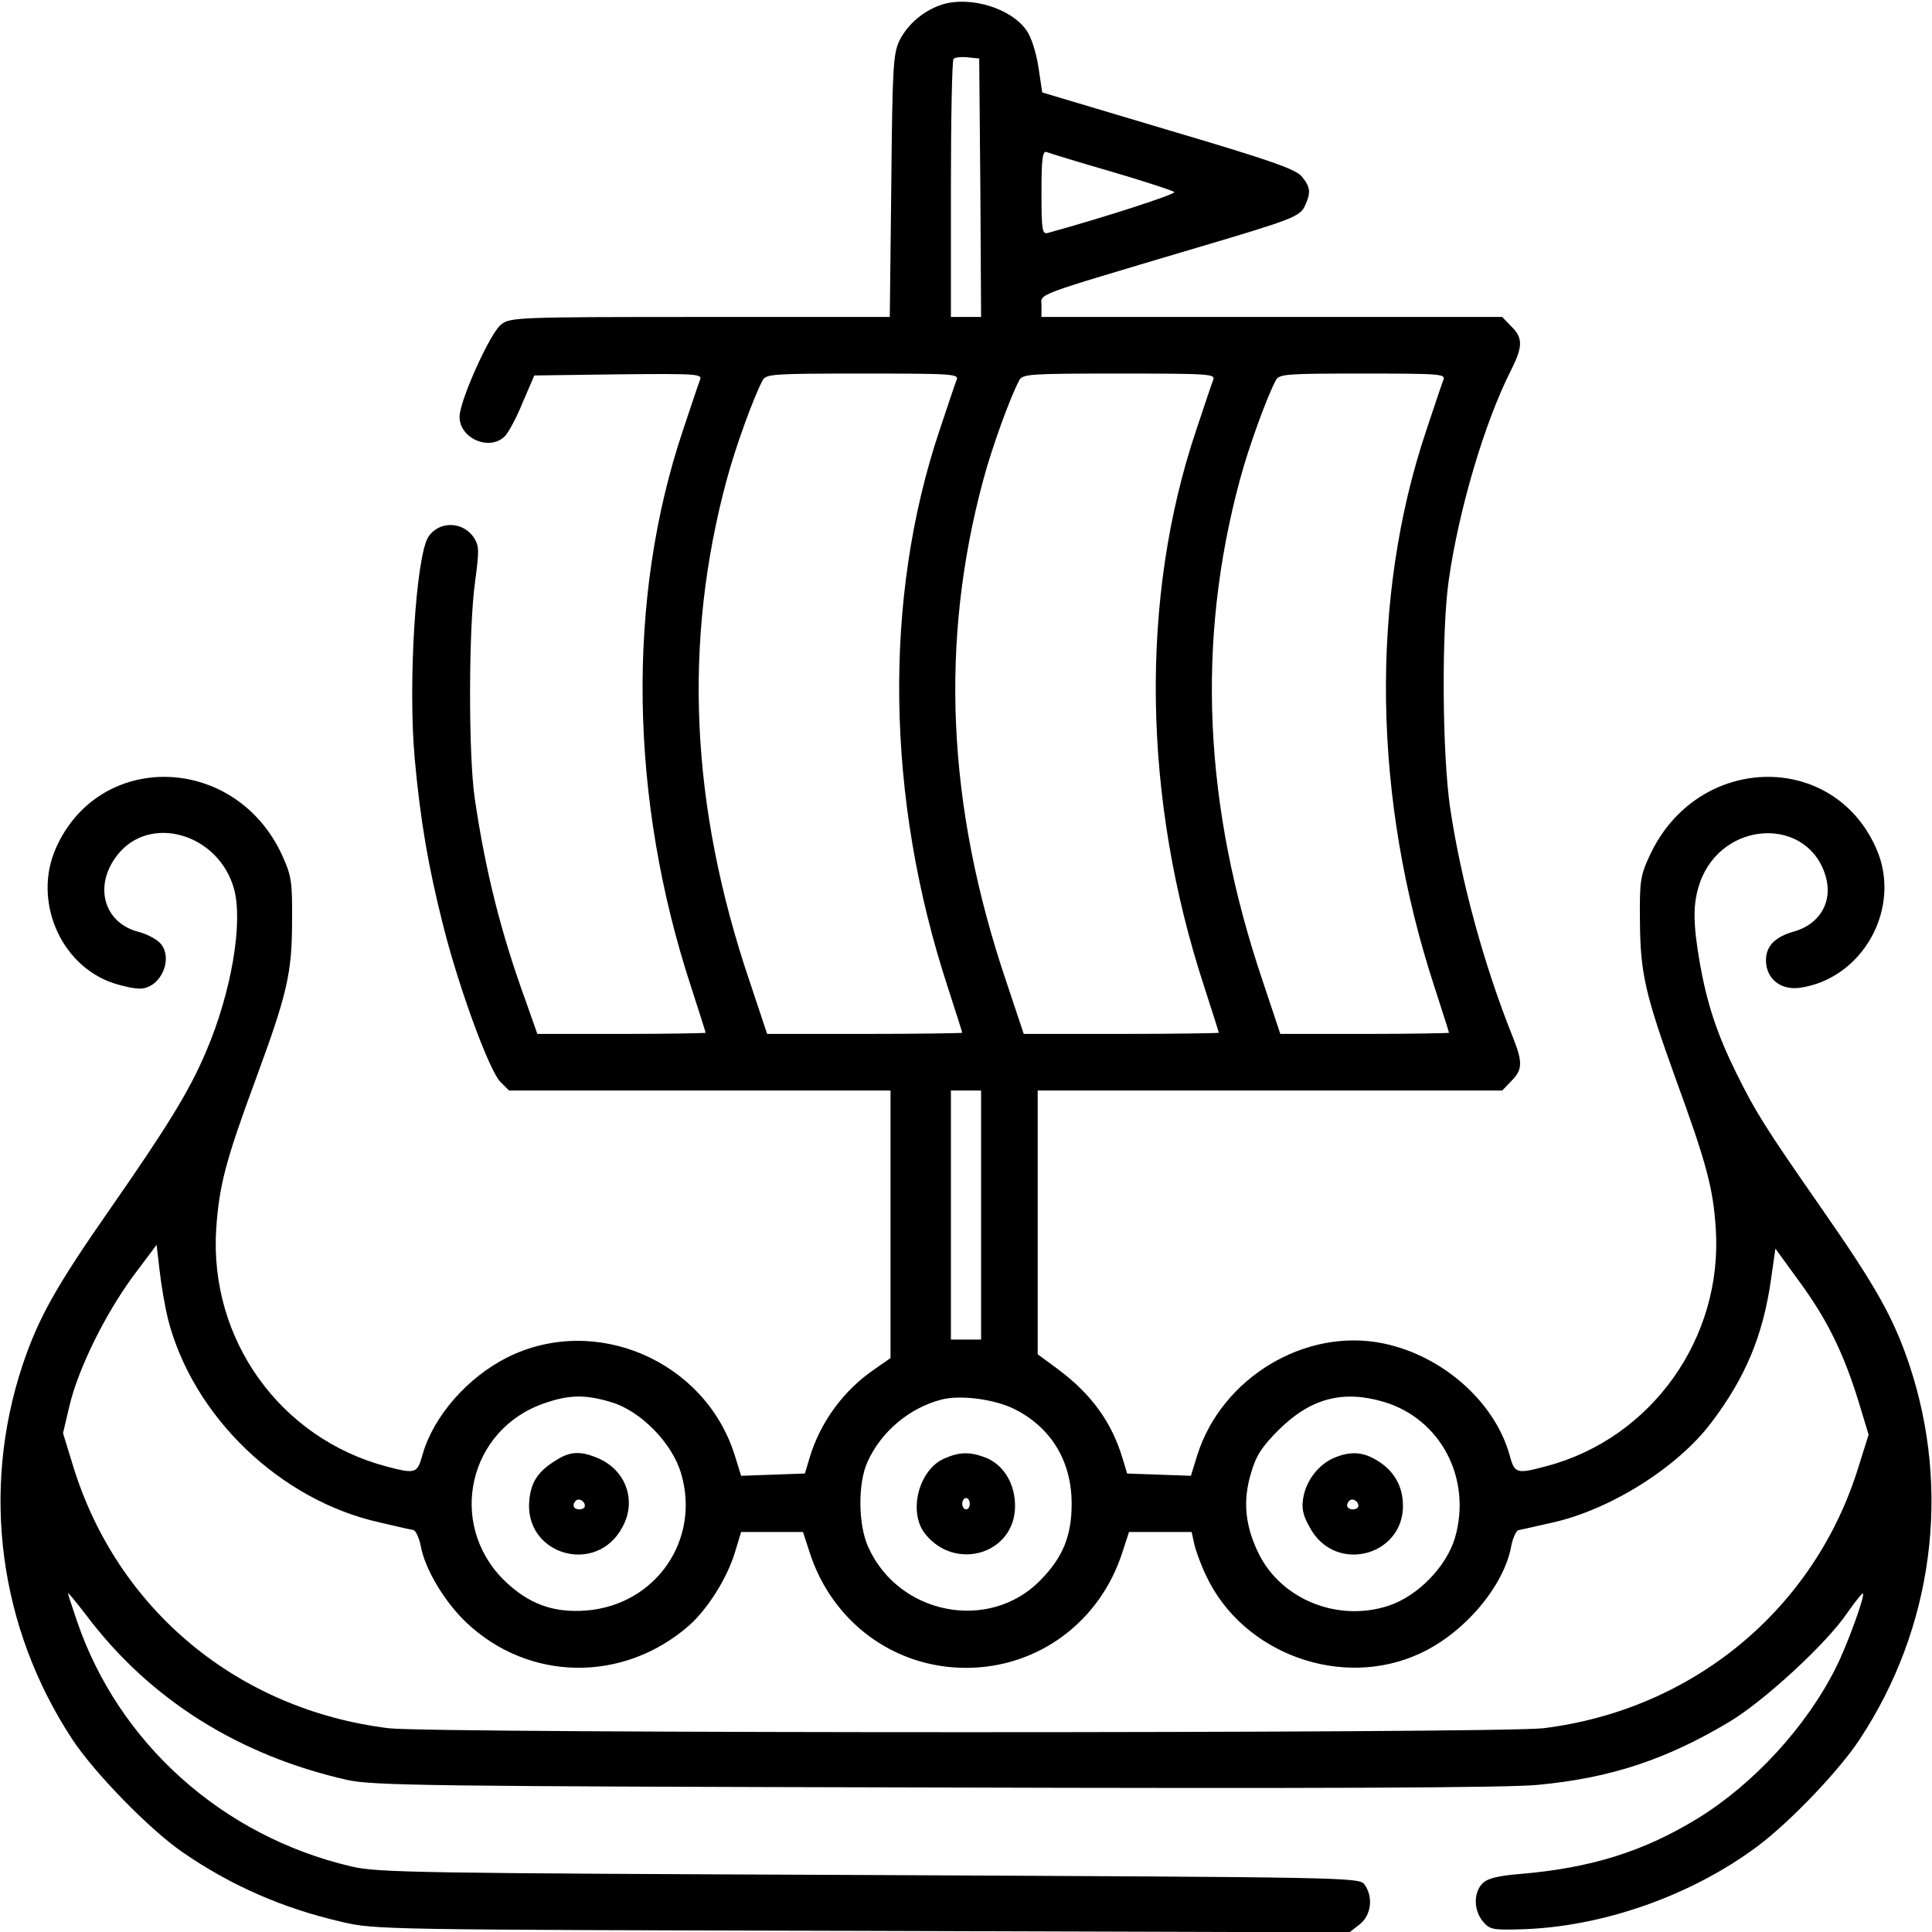
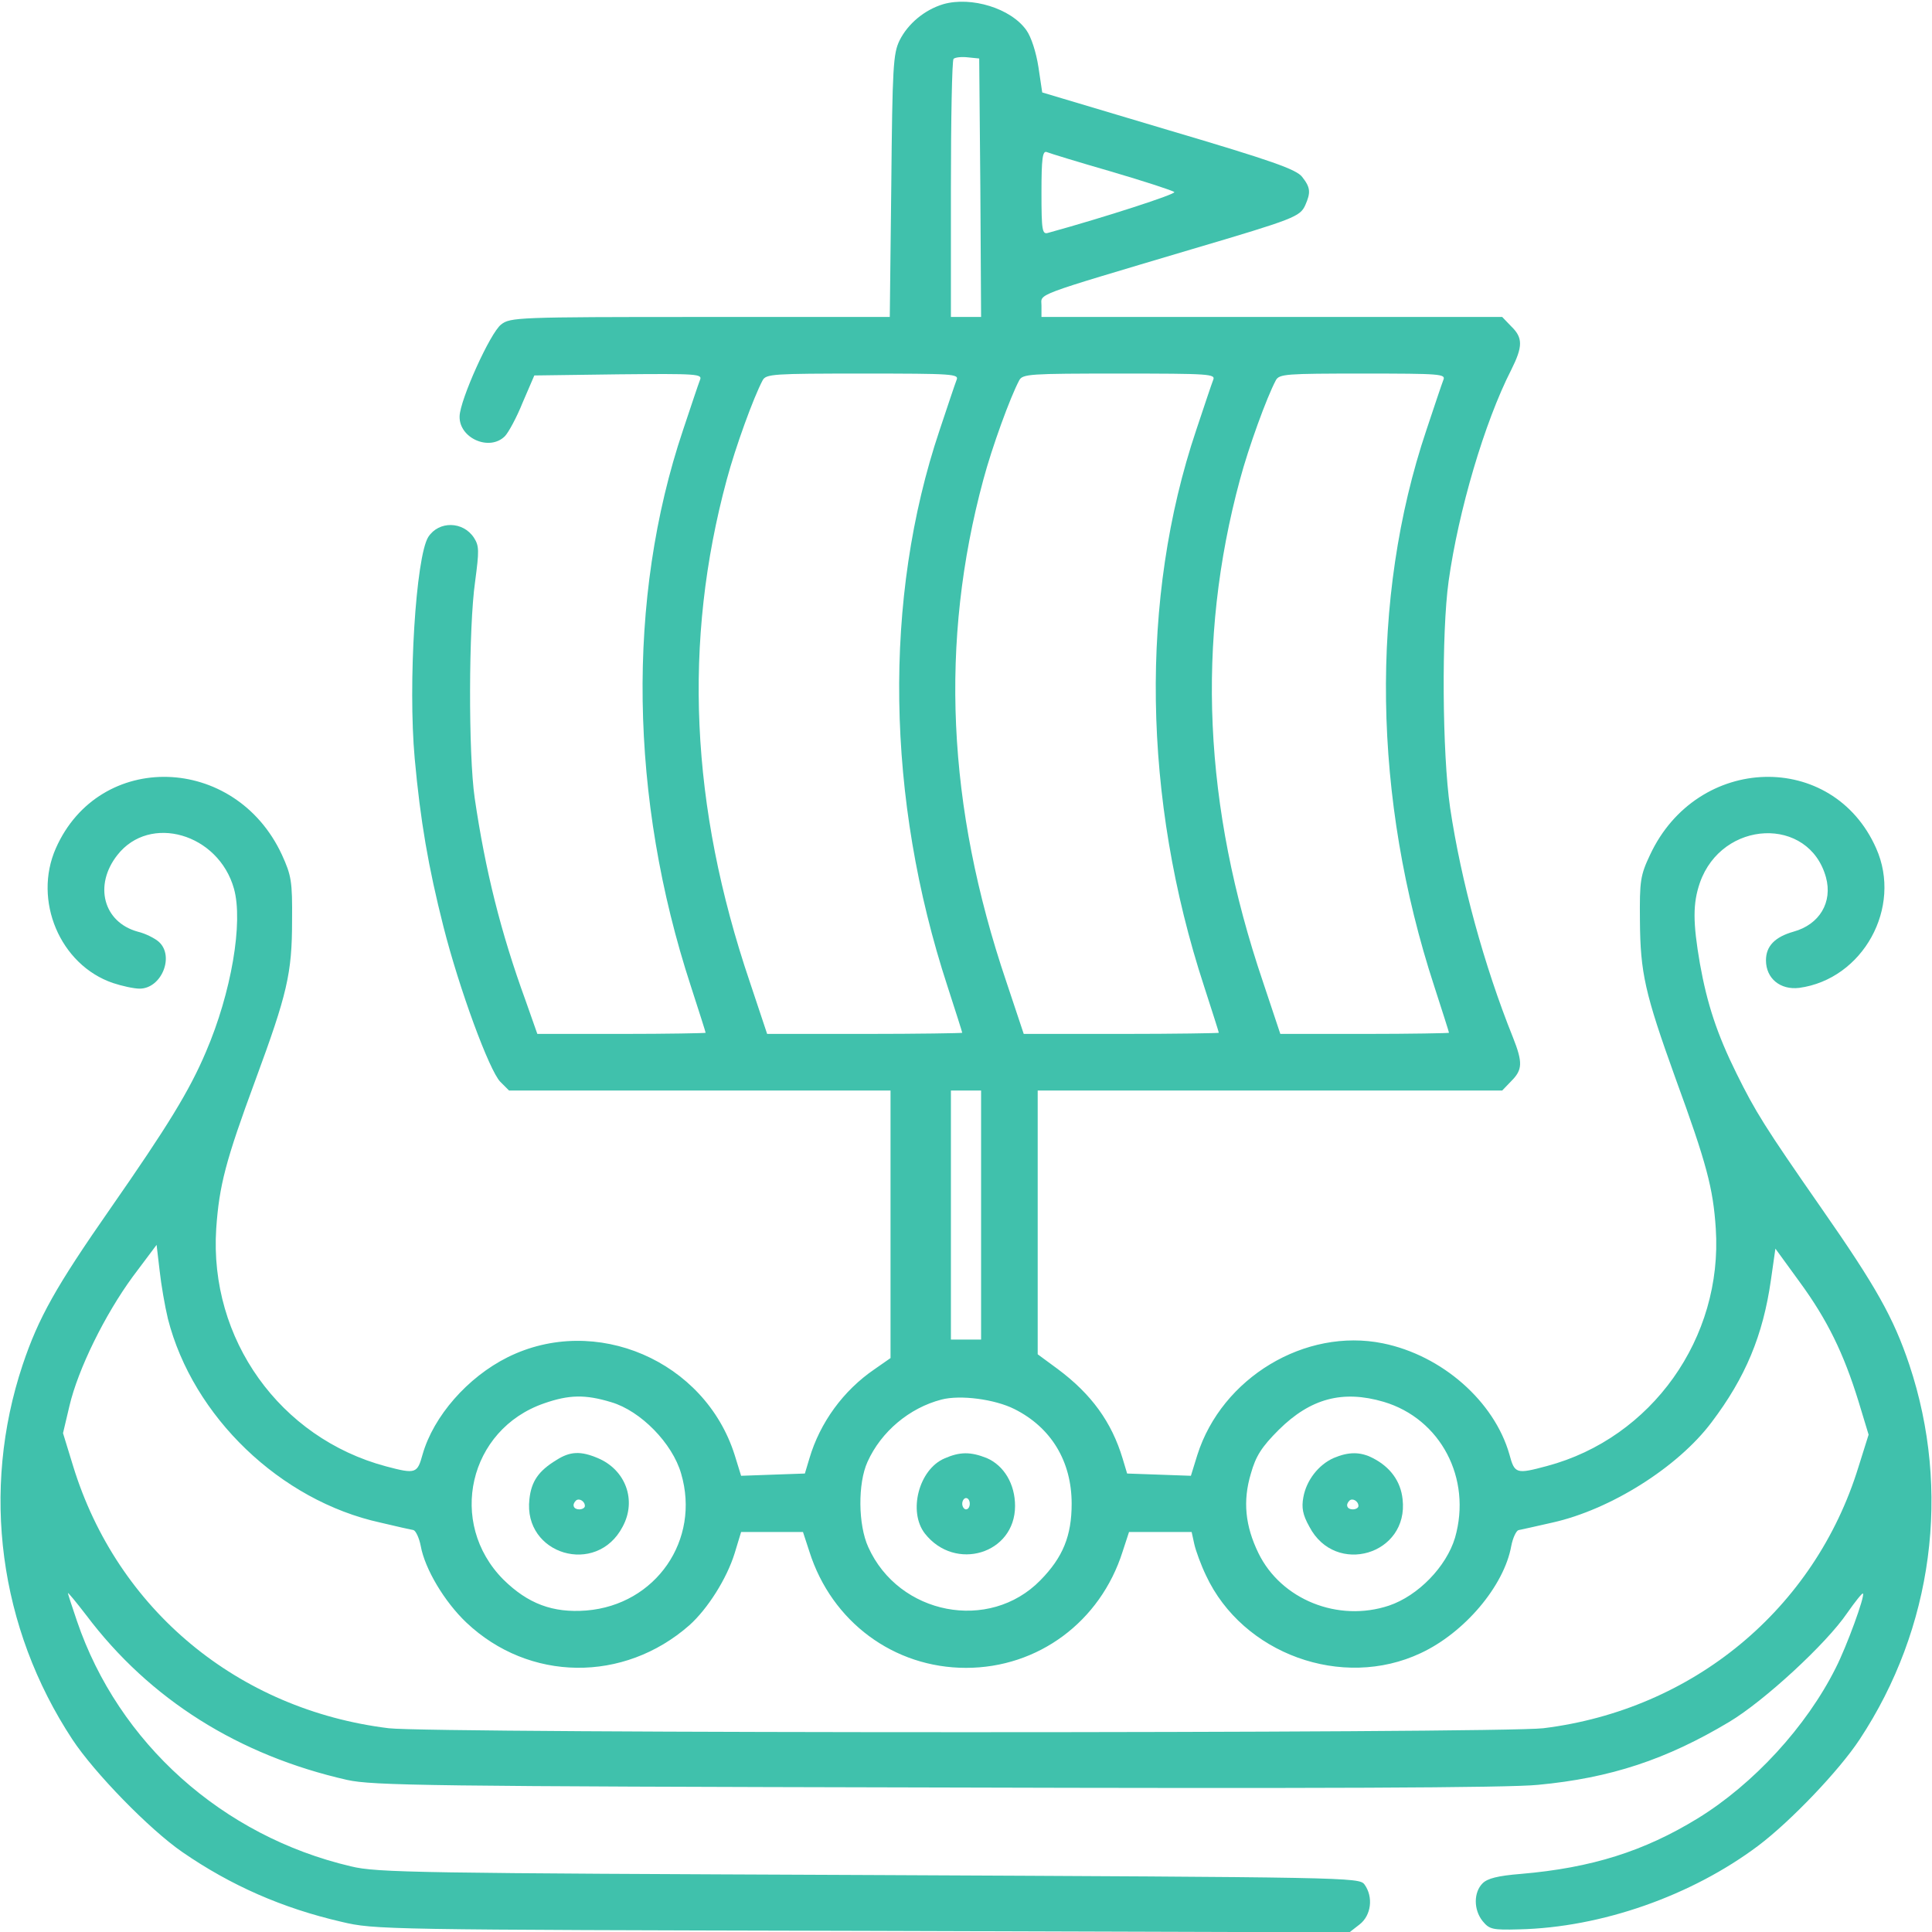
<svg xmlns="http://www.w3.org/2000/svg" version="1.0" width="512pt" height="512pt" viewBox="0 0 512 512" preserveAspectRatio="xMidYMid meet">
-   <g transform="translate(0,512) scale(0.1,-0.1)" fill="#000000" stroke="none">
+   <g transform="translate(0,512) scale(0.1,-0.1)" fill="#40c1ac" stroke="none">
    <path d="M2500 5109 c-50 -15 -94 -52 -116 -96 -17 -35 -19 -69 -22 -385 l-4 -348 -502 0 c-485 0 -504 -1 -528 -20 -29 -22 -109 -200 -110 -243 -2 -58 79 -94 120 -53 9 9 31 49 47 89 l31 72 223 3 c210 2 223 1 216 -15 -4 -10 -24 -70 -45 -133 -150 -446 -142 -976 21 -1474 21 -65 39 -121 39 -123 0 -1 -100 -3 -223 -3 l-223 0 -31 88 c-66 181 -107 346 -135 537 -17 117 -16 454 1 573 11 83 11 95 -3 117 -29 44 -93 45 -121 2 -33 -53 -54 -389 -36 -587 15 -165 36 -287 76 -445 42 -166 122 -383 151 -412 l23 -23 506 0 505 0 0 -355 0 -354 -43 -30 c-82 -56 -144 -141 -172 -236 l-12 -40 -85 -3 -84 -3 -17 55 c-79 250 -369 375 -602 259 -106 -53 -196 -156 -225 -257 -14 -51 -18 -53 -97 -32 -281 75 -469 337 -450 630 8 115 25 180 104 394 84 228 97 282 97 422 1 105 -2 120 -27 175 -124 267 -484 277 -599 17 -61 -138 11 -309 151 -357 24 -8 56 -15 71 -15 58 0 93 86 51 124 -10 9 -35 22 -56 27 -91 25 -117 123 -54 203 86 110 268 57 309 -89 25 -89 -7 -276 -74 -432 -44 -104 -102 -198 -253 -415 -145 -208 -191 -290 -233 -415 -111 -333 -63 -697 132 -993 58 -88 204 -238 291 -298 129 -89 266 -149 422 -185 88 -21 112 -21 1381 -24 l1290 -4 27 21 c31 24 37 73 13 106 -14 19 -42 19 -1313 25 -1195 5 -1304 6 -1373 23 -341 80 -616 327 -726 650 -13 38 -24 72 -24 74 0 3 22 -24 49 -59 168 -223 404 -371 691 -436 68 -15 214 -17 1560 -20 998 -3 1521 -1 1596 7 192 18 340 67 507 167 92 55 257 207 312 288 21 30 40 54 42 52 6 -6 -43 -140 -72 -197 -78 -156 -218 -308 -366 -399 -142 -87 -281 -131 -468 -147 -62 -5 -89 -12 -102 -25 -24 -24 -24 -70 0 -100 18 -22 26 -24 97 -22 218 5 457 89 634 222 86 65 214 199 268 281 195 295 243 660 132 993 -42 125 -88 207 -233 415 -151 217 -175 256 -225 357 -52 105 -78 185 -97 291 -19 110 -19 160 0 215 59 167 289 177 334 14 18 -66 -17 -125 -86 -144 -49 -14 -73 -38 -73 -76 0 -48 38 -79 88 -73 169 23 274 213 204 370 -115 260 -474 250 -599 -17 -26 -55 -28 -69 -27 -175 1 -138 13 -192 94 -417 83 -227 100 -292 107 -399 19 -290 -170 -555 -447 -629 -82 -22 -86 -21 -100 31 -40 140 -178 262 -335 294 -206 42 -427 -91 -492 -296 l-17 -55 -84 3 -85 3 -12 40 c-29 96 -82 170 -172 237 l-53 39 0 349 0 350 615 0 616 0 24 25 c30 30 31 49 4 117 -76 189 -137 413 -166 607 -21 144 -23 465 -4 601 26 186 95 421 166 560 31 62 31 85 0 115 l-24 25 -611 0 -610 0 0 30 c0 33 -30 22 400 150 271 80 285 86 299 116 15 34 14 47 -8 75 -15 20 -80 43 -354 124 l-335 100 -10 67 c-6 39 -19 80 -32 98 -41 58 -146 90 -220 69z m98 -486 l2 -343 -40 0 -40 0 0 338 c0 186 3 342 7 346 4 4 21 6 38 4 l30 -3 3 -342z m348 42 c88 -26 162 -50 166 -54 6 -5 -185 -67 -334 -108 -16 -5 -18 5 -18 107 0 91 3 111 14 107 7 -3 85 -27 172 -52z m-411 -552 c-4 -10 -24 -70 -45 -133 -150 -446 -142 -976 21 -1474 21 -65 39 -121 39 -123 0 -1 -116 -3 -259 -3 l-258 0 -46 138 c-158 466 -177 902 -61 1331 23 86 71 218 95 263 9 17 28 18 265 18 240 0 256 -1 249 -17z m680 0 c-4 -10 -24 -70 -45 -133 -150 -446 -142 -976 21 -1474 21 -65 39 -121 39 -123 0 -1 -116 -3 -259 -3 l-258 0 -46 138 c-158 466 -177 902 -61 1331 23 86 71 218 95 263 9 17 28 18 265 18 240 0 256 -1 249 -17z m610 0 c-4 -10 -24 -70 -45 -133 -150 -446 -142 -976 21 -1474 21 -65 39 -121 39 -123 0 -1 -101 -3 -224 -3 l-223 0 -46 138 c-158 466 -177 902 -61 1331 23 86 71 218 95 263 9 17 27 18 230 18 207 0 221 -1 214 -17z m-1225 -2213 l0 -330 -40 0 -40 0 0 330 0 330 40 0 40 0 0 -330z m-2155 -275 c66 -259 298 -482 563 -540 42 -10 82 -19 88 -20 6 -2 15 -21 19 -42 11 -61 63 -148 121 -203 166 -157 417 -160 591 -7 48 43 99 123 120 191 l17 56 82 0 82 0 17 -52 c59 -186 224 -308 415 -308 191 0 356 122 415 308 l17 52 83 0 83 0 7 -32 c4 -18 18 -56 31 -83 97 -208 361 -304 569 -206 116 54 221 178 240 284 4 21 13 40 19 42 6 1 46 10 90 20 153 34 332 146 422 266 90 119 136 230 157 376 l12 84 64 -88 c74 -101 117 -190 156 -316 l27 -89 -27 -86 c-116 -376 -438 -643 -835 -692 -116 -14 -2944 -14 -3060 0 -399 49 -719 314 -836 694 l-27 88 17 72 c23 98 94 242 168 343 l63 84 8 -68 c4 -37 14 -95 22 -128z m1175 -221 c78 -23 162 -109 185 -189 52 -176 -67 -348 -251 -363 -89 -7 -155 18 -220 82 -149 150 -92 398 108 467 66 23 109 24 178 3z m1068 -18 c98 -49 152 -139 152 -251 0 -85 -23 -142 -83 -203 -135 -138 -375 -92 -456 88 -27 59 -28 169 -2 226 36 80 111 143 196 165 50 13 141 1 193 -25z m979 19 c151 -45 234 -203 189 -360 -23 -77 -98 -154 -175 -180 -135 -45 -286 16 -346 139 -35 72 -42 138 -20 211 13 46 28 70 74 116 84 83 169 106 278 74z" />
    <path d="M1475 1251 c-48 -29 -67 -57 -72 -104 -17 -147 178 -205 247 -73 38 70 8 151 -66 182 -45 19 -73 18 -109 -5z m75 -122 c0 -5 -7 -9 -15 -9 -15 0 -20 12 -9 23 8 8 24 -1 24 -14z" />
    <path d="M2503 1255 c-68 -29 -97 -141 -52 -199 80 -102 239 -54 239 73 0 58 -29 107 -75 127 -43 17 -71 17 -112 -1z m67 -120 c0 -8 -4 -15 -10 -15 -5 0 -10 7 -10 15 0 8 5 15 10 15 6 0 10 -7 10 -15z" />
    <path d="M3534 1256 c-40 -18 -72 -59 -80 -104 -5 -27 -2 -46 16 -78 69 -132 264 -74 247 73 -5 47 -32 85 -79 109 -33 17 -64 17 -104 0z m66 -127 c0 -5 -7 -9 -15 -9 -15 0 -20 12 -9 23 8 8 24 -1 24 -14z" />
  </g>
</svg>
